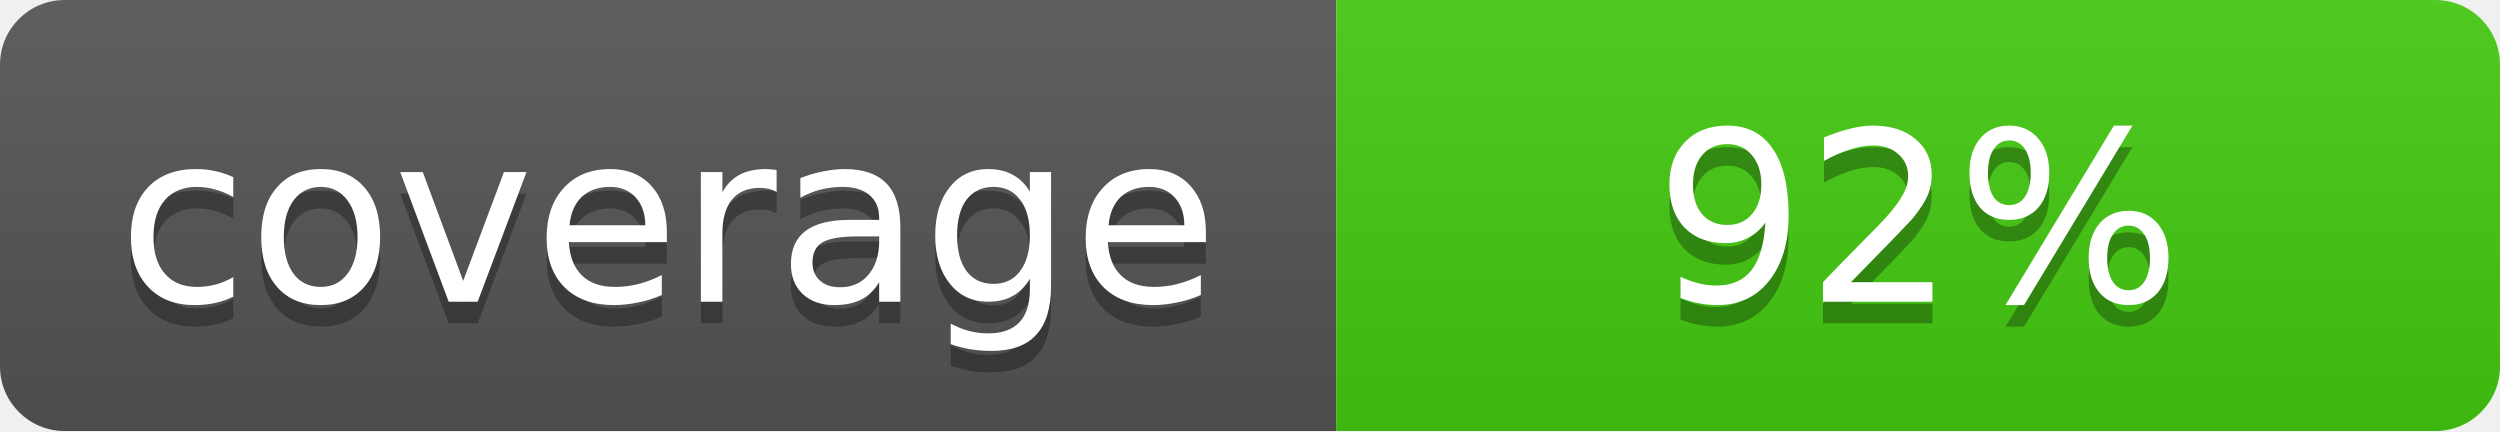
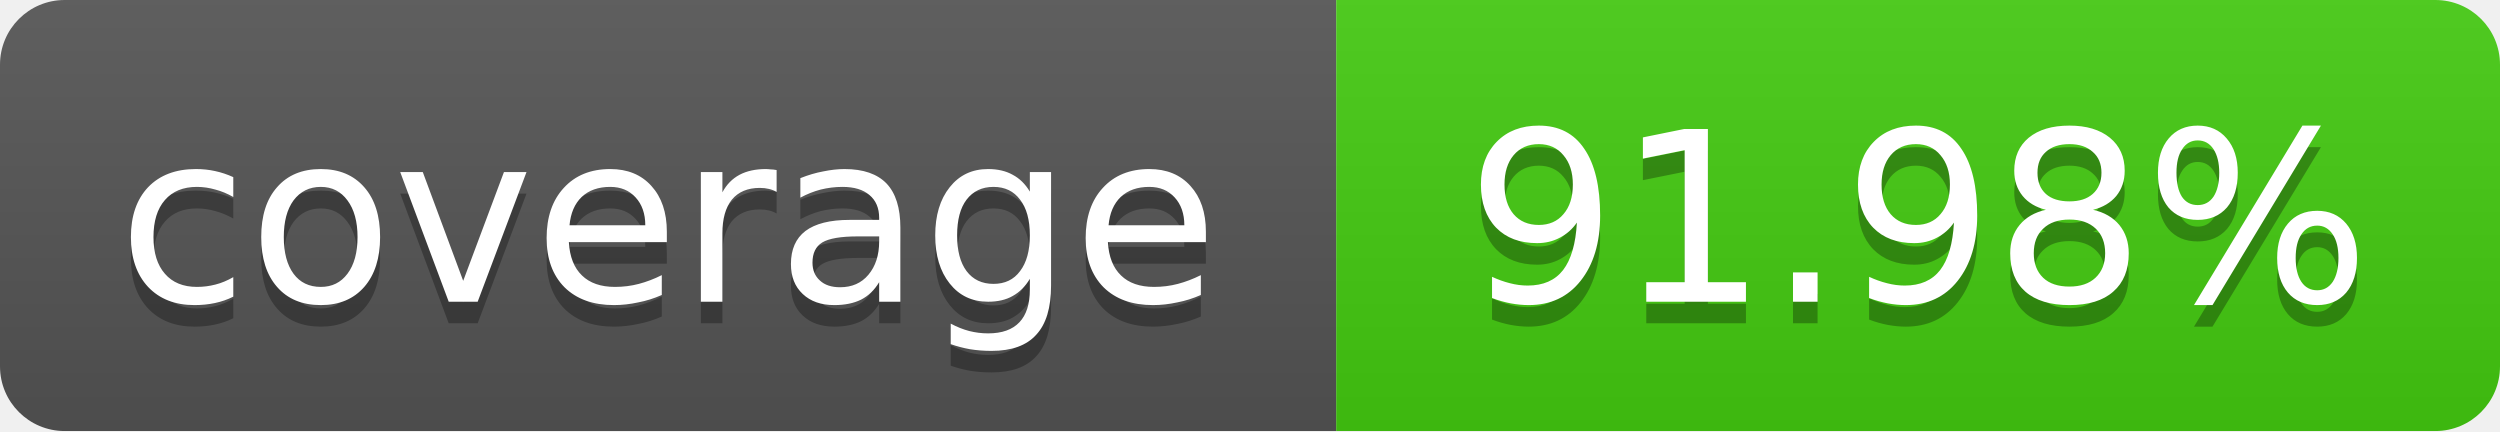
<svg xmlns="http://www.w3.org/2000/svg" width="116" height="20">
  <linearGradient id="b" x2="0" y2="100%">
    <stop offset="0" stop-color="#bbb" stop-opacity=".1" />
    <stop offset="1" stop-opacity=".1" />
  </linearGradient>
  <mask id="a">
    <rect width="116" height="20" rx="3" fill="#fff" />
  </mask>
  <g mask="url(#a)">
    <path fill="#555" d="M0 0 h62 v20 H0 z" />
    <path fill="#4c1" d="M62 0 h54 v20 H62 z" />
    <path fill="url(#b)" d="M0 0 h116 v20 H0 z" />
  </g>
  <g fill="#fff" text-anchor="middle">
    <g font-family="DejaVu Sans,Verdana,Geneva,sans-serif" font-size="11">
      <text x="31" y="15" fill="#010101" fill-opacity=".3">
         coverage
       </text>
      <text x="31" y="14">
         coverage
       </text>
      <text x="89" y="15" fill="#010101" fill-opacity=".3">
-          92%
+          91.98%
       </text>
      <text x="89" y="14">
-        92%
+        91.98%
       </text>
    </g>
  </g>
</svg>
